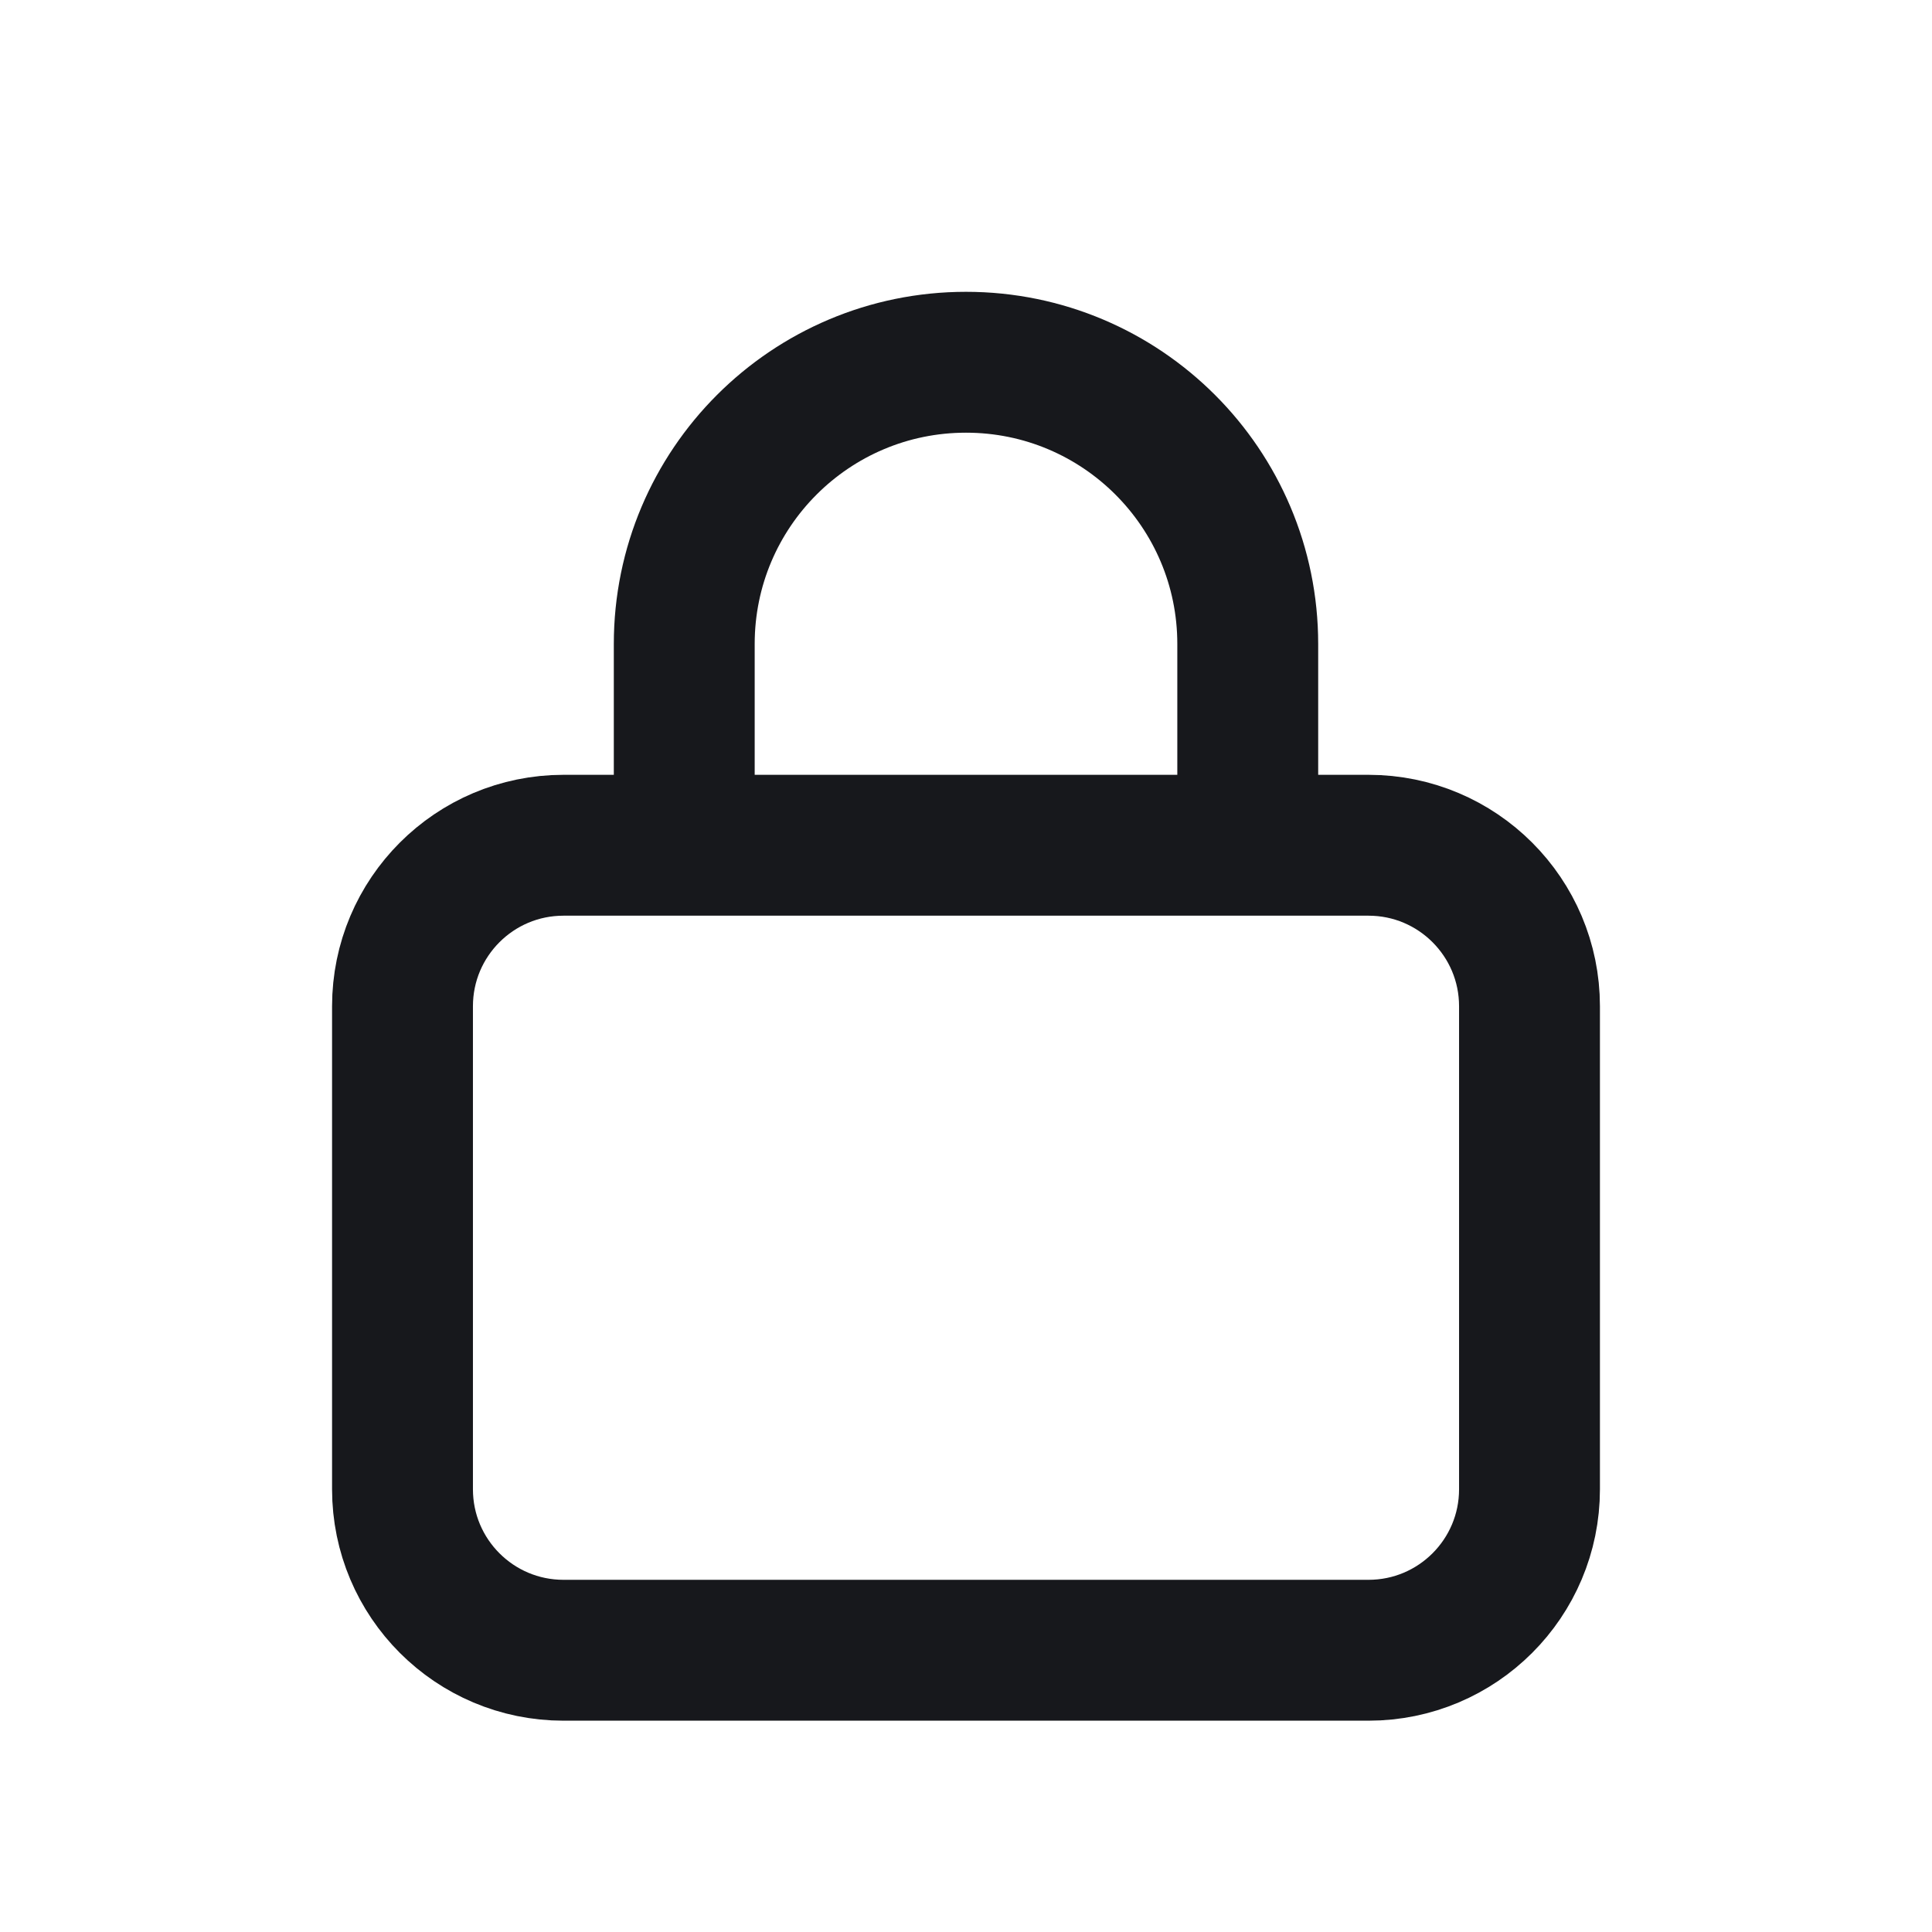
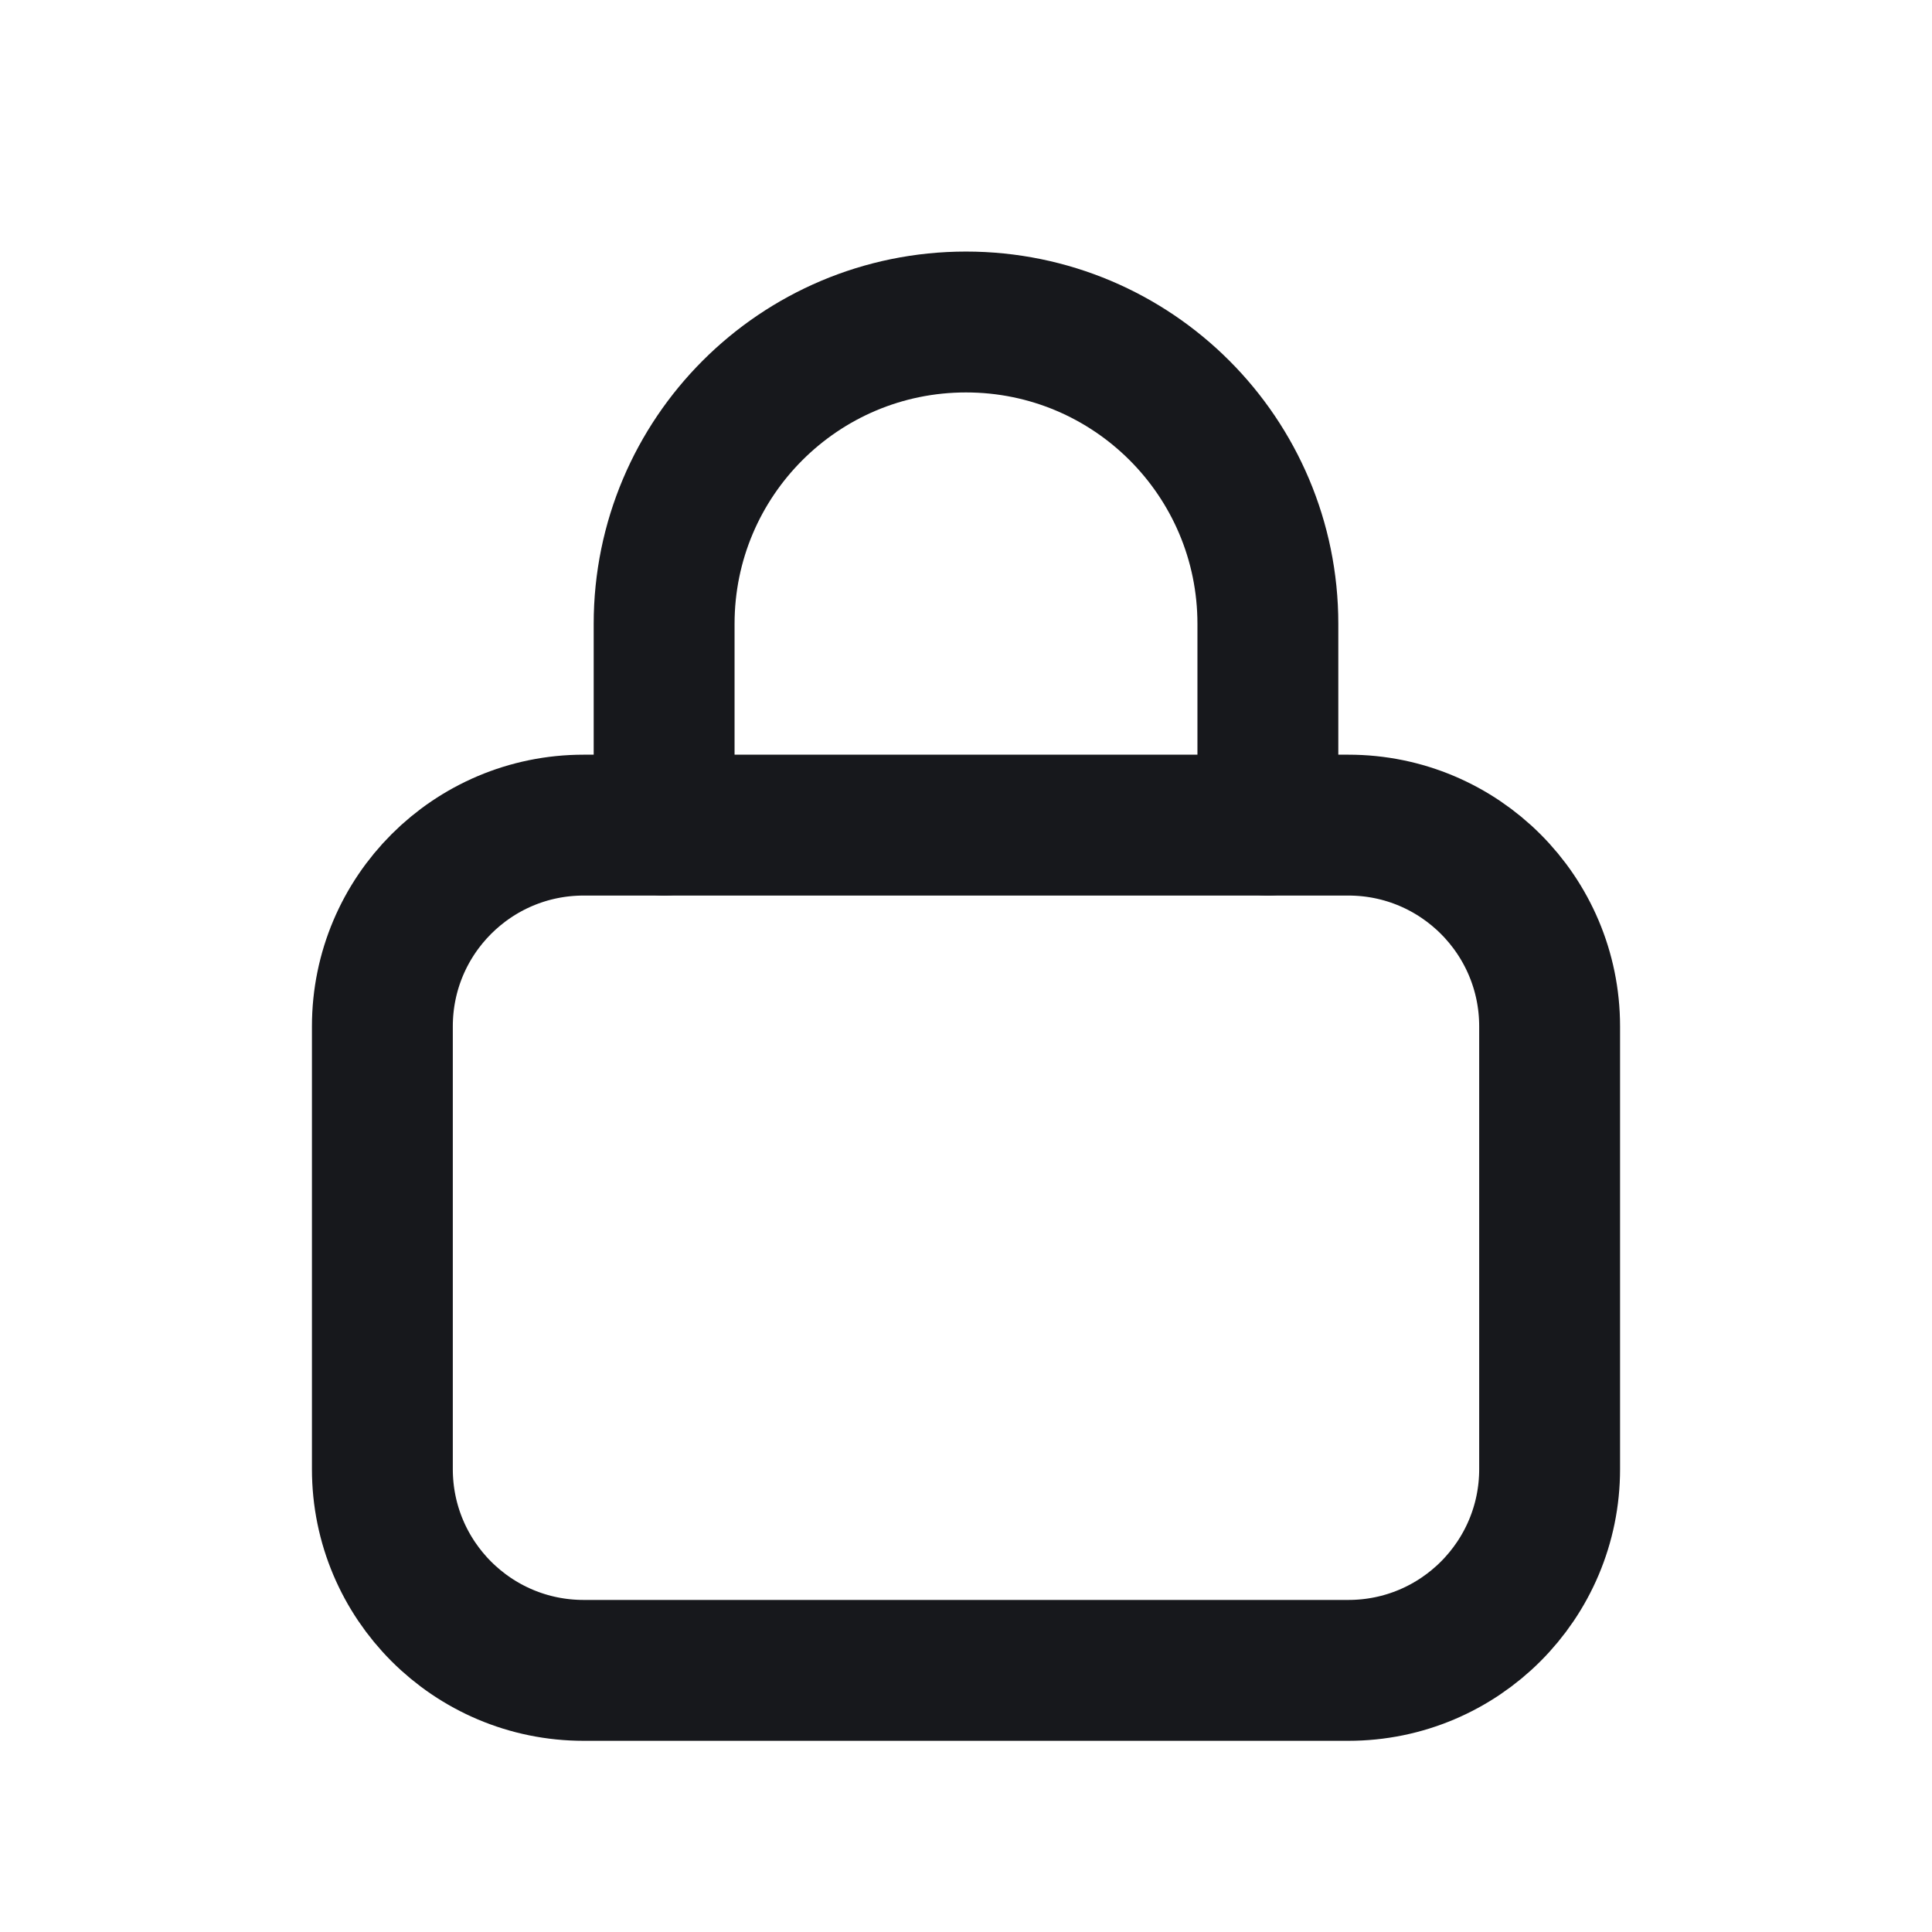
- <svg xmlns="http://www.w3.org/2000/svg" viewBox="0 0 24 24" width="24" height="24" fill="none" stroke="#17181C" stroke-width="1.75" stroke-linecap="butt" stroke-linejoin="miter" role="img" aria-label="Privacidad">
-   <rect x="5" y="10.5" width="14" height="10" rx="2" />
-   <path d="M8.5 10.5V8A3.5 3.5 0 0 1 15.5 8V10.5" />
+ <svg xmlns="http://www.w3.org/2000/svg" viewBox="0 0 24 24" width="24" height="24" fill="none" stroke="#17181C" stroke-width="1.75" stroke-linecap="round" stroke-linejoin="round" role="img" aria-label="Privacidad">
+   <rect x="4.75" y="10.25" width="14.5" height="10.5" rx="2.5" />
+   <path d="M8.25 10.25V7.75A3.75 3.75 0 0 1 15.75 7.75V10.25" />
</svg>
